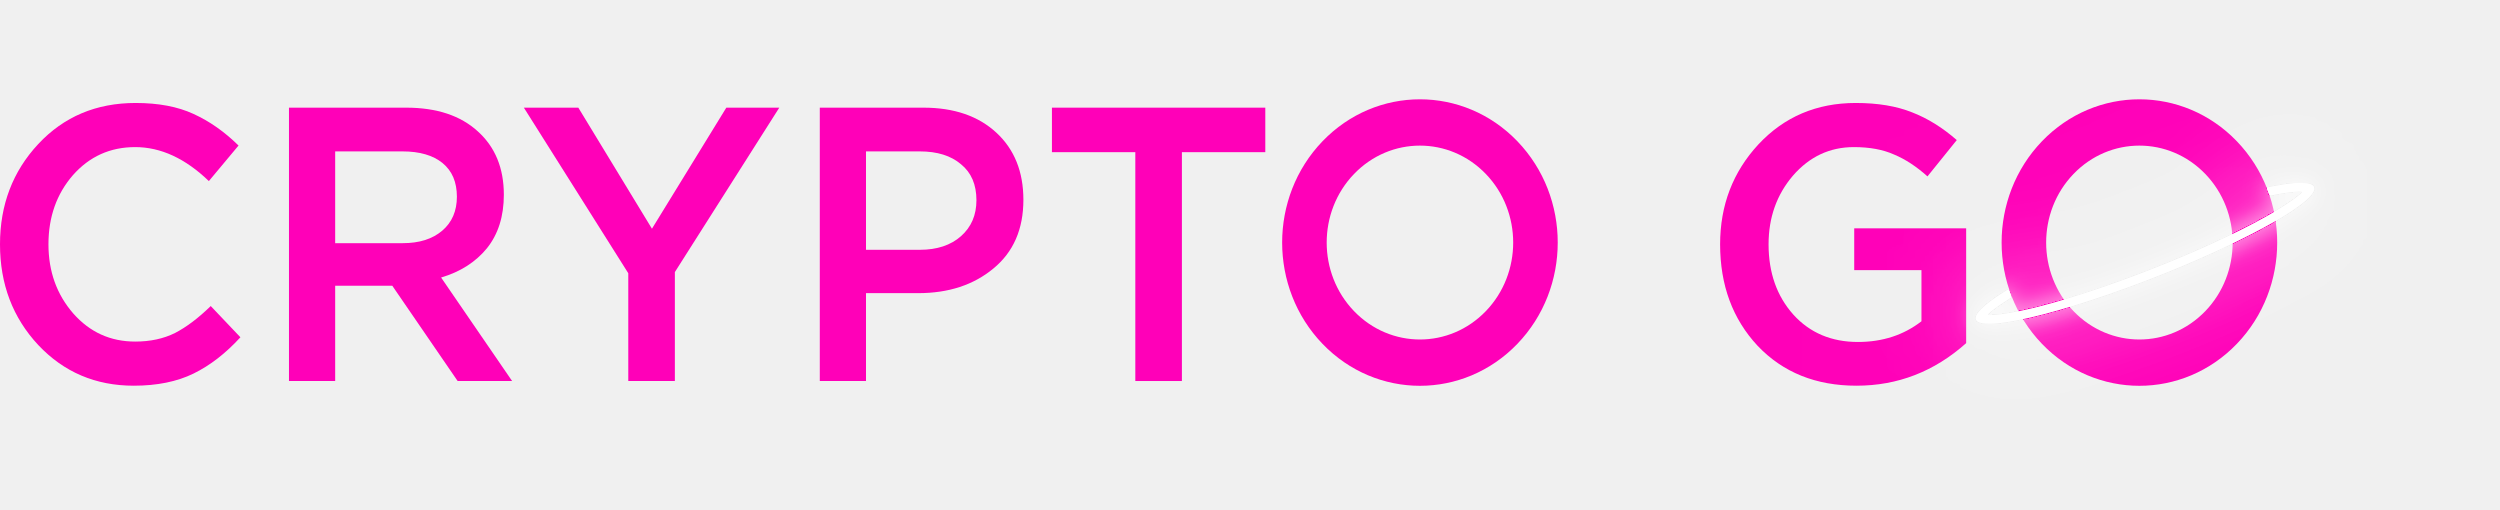
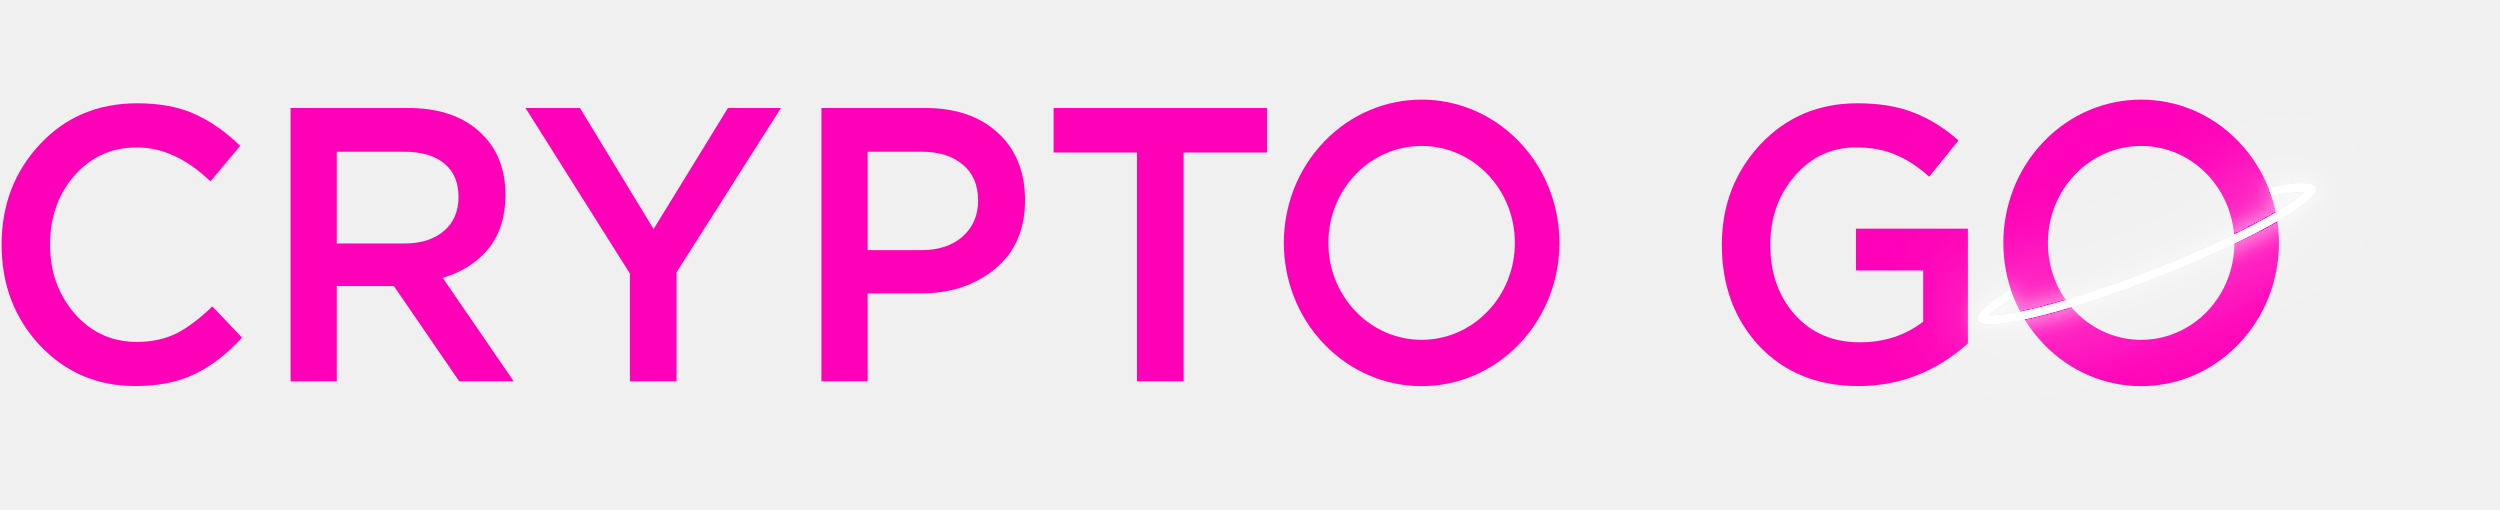
- <svg xmlns="http://www.w3.org/2000/svg" width="579" height="118" viewBox="0 0 579 118" fill="none">
-   <path d="M30.972 89.329C22.156 89.329 14.79 86.194 8.874 79.923C2.958 73.592 0 65.814 0 56.589C0 47.424 2.958 39.676 8.874 33.345C14.79 27.014 22.301 23.849 31.407 23.849C36.685 23.849 41.151 24.693 44.805 26.381C48.517 28.069 51.997 30.511 55.245 33.707L48.372 41.937C42.92 36.691 37.236 34.069 31.32 34.069C25.52 34.069 20.706 36.239 16.878 40.581C13.108 44.922 11.223 50.258 11.223 56.589C11.223 62.86 13.137 68.196 16.965 72.597C20.793 76.938 25.578 79.109 31.32 79.109C34.8 79.109 37.874 78.446 40.542 77.119C43.21 75.733 45.965 73.652 48.807 70.879L55.679 78.114C52.258 81.853 48.633 84.656 44.805 86.525C40.977 88.394 36.366 89.329 30.972 89.329Z" fill="#FF00B8" />
-   <path d="M66.927 88.244V24.934H94.071C101.147 24.934 106.686 26.773 110.688 30.451C114.69 34.069 116.69 38.953 116.69 45.103C116.69 50.107 115.385 54.237 112.776 57.493C110.166 60.689 106.628 62.95 102.162 64.276L118.604 88.244H105.99L90.852 66.176H77.628V88.244H66.927ZM77.628 56.318H93.288C97.116 56.318 100.161 55.353 102.423 53.423C104.685 51.494 105.816 48.871 105.816 45.555C105.816 42.178 104.714 39.586 102.51 37.777C100.306 35.968 97.203 35.063 93.201 35.063H77.628V56.318Z" fill="#FF00B8" />
-   <path d="M145.51 88.244V63.282L121.325 24.934H133.939L150.991 52.971L168.217 24.934H180.484L156.298 63.01V88.244H145.51Z" fill="#FF00B8" />
-   <path d="M189.864 88.244V24.934H213.876C220.952 24.934 226.578 26.863 230.754 30.722C234.93 34.581 237.018 39.767 237.018 46.278C237.018 53.092 234.698 58.398 230.058 62.196C225.476 65.995 219.676 67.894 212.658 67.894H200.565V88.244H189.864ZM200.565 57.855H213.006C217.008 57.855 220.198 56.8 222.576 54.69C224.954 52.579 226.143 49.806 226.143 46.369C226.143 42.751 224.954 39.978 222.576 38.048C220.256 36.058 217.066 35.063 213.006 35.063H200.565V57.855Z" fill="#FF00B8" />
-   <path d="M262.941 88.244V35.244H243.627V24.934H293.043V35.244H273.729V88.244H262.941Z" fill="#FF00B8" />
-   <path d="M429.959 89.329C420.563 89.329 412.936 86.254 407.078 80.104C401.278 73.894 398.378 66.055 398.378 56.589C398.378 47.545 401.336 39.827 407.252 33.436C413.226 27.044 420.737 23.849 429.785 23.849C434.889 23.849 439.239 24.572 442.835 26.019C446.431 27.406 449.882 29.547 453.188 32.441L446.402 40.852C443.85 38.561 441.269 36.872 438.659 35.787C436.107 34.642 433.004 34.069 429.35 34.069C423.782 34.069 419.084 36.269 415.256 40.671C411.486 45.072 409.601 50.379 409.601 56.589C409.601 63.161 411.515 68.588 415.343 72.868C419.171 77.089 424.159 79.2 430.307 79.2C435.991 79.2 440.892 77.602 445.01 74.406V62.558H429.437V52.881H455.363V79.471C447.997 86.043 439.529 89.329 429.959 89.329Z" fill="#FF00B8" />
-   <path d="M351.424 32.717C363.886 45.673 363.886 66.678 351.424 79.634C338.961 92.59 318.755 92.59 306.293 79.634C293.83 66.678 293.83 45.673 306.293 32.717C318.755 19.761 338.961 19.761 351.424 32.717ZM313.587 72.051C322.021 80.818 335.695 80.818 344.129 72.051C352.563 63.283 352.563 49.068 344.129 40.3C335.695 31.532 322.021 31.532 313.587 40.3C305.153 49.068 305.153 63.283 313.587 72.051Z" fill="#FF00B8" />
-   <path d="M518.051 32.717C530.514 45.673 530.514 66.678 518.051 79.634C505.589 92.59 485.383 92.59 472.92 79.634C460.458 66.678 460.458 45.673 472.92 32.717C485.383 19.761 505.589 19.761 518.051 32.717ZM480.215 72.051C488.649 80.818 502.323 80.818 510.757 72.051C519.191 63.283 519.191 49.068 510.757 40.3C502.323 31.532 488.649 31.532 480.215 40.3C471.781 49.068 471.781 63.283 480.215 72.051Z" fill="#FF00B8" />
-   <g filter="url(#filter0_dddd_326_1374)">
-     <path fill-rule="evenodd" clip-rule="evenodd" d="M531.508 42.385C530.015 42.519 528.124 42.798 526.282 43.156C525.189 43.367 525.014 43.417 524.975 43.524C524.942 43.611 525.505 45.078 525.628 45.225C525.69 45.299 525.748 45.315 525.869 45.289C528.378 44.758 531.356 44.356 532.544 44.388C533.055 44.402 533.1 44.411 533.114 44.507C533.124 44.581 533.02 44.703 532.743 44.94C529.329 47.867 521.882 52.051 512.293 56.432C494.761 64.441 474 71.401 463.628 72.747C462.536 72.889 461.117 73.001 460.733 72.975C460.211 72.939 460.408 72.693 461.844 71.581C462.477 71.092 464.126 69.963 465.026 69.403C465.736 68.96 465.809 68.901 465.809 68.759C465.809 68.561 465.291 67.113 465.202 67.065C465.099 67.008 464.999 67.06 463.94 67.729C461.539 69.247 459.9 70.487 458.785 71.631C457.941 72.497 457.57 73.102 457.559 73.629C457.545 74.294 458.028 74.675 459.159 74.89C459.731 74.999 461.576 75.011 462.526 74.912C468.438 74.295 477.153 72.02 488.18 68.215C499.885 64.175 511.806 59.164 521.257 54.31C525.511 52.126 528.496 50.412 531 48.718C533.775 46.841 535.318 45.444 535.838 44.337C535.996 44.001 536.012 43.925 535.994 43.63C535.966 43.181 535.809 42.971 535.327 42.738C534.729 42.45 534.366 42.395 532.973 42.379C532.292 42.371 531.633 42.374 531.508 42.385Z" fill="white" />
+ <svg xmlns="http://www.w3.org/2000/svg" width="809" height="165" viewBox="0 0 809 165" fill="none">
+   <path d="M43.791 124.921C31.472 124.921 21.179 120.54 12.912 111.778C4.646 102.931 0.513 92.063 0.513 79.172C0.513 66.366 4.646 55.539 12.912 46.693C21.179 37.846 31.674 33.423 44.398 33.423C51.774 33.423 58.014 34.602 63.12 36.961C68.307 39.321 73.169 42.733 77.708 47.198L68.104 58.699C60.486 51.369 52.544 47.704 44.277 47.704C36.172 47.704 29.446 50.737 24.097 56.803C18.829 62.869 16.195 70.326 16.195 79.172C16.195 87.934 18.869 95.391 24.218 101.541C29.567 107.607 36.254 110.64 44.277 110.64C49.14 110.64 53.435 109.714 57.163 107.86C60.891 105.922 64.741 103.016 68.712 99.14L78.316 109.25C73.534 114.474 68.469 118.392 63.12 121.004C57.771 123.615 51.328 124.921 43.791 124.921Z" fill="#FF00B8" />
+   <path d="M94.032 123.405V34.939H131.961C141.849 34.939 149.589 37.509 155.181 42.648C160.773 47.704 163.569 54.528 163.569 63.122C163.569 70.115 161.745 75.886 158.098 80.436C154.451 84.901 149.508 88.061 143.267 89.914L166.243 123.405H148.616L127.463 92.568H108.985V123.405H94.032ZM108.985 78.793H130.867C136.216 78.793 140.471 77.445 143.632 74.749C146.793 72.053 148.373 68.388 148.373 63.754C148.373 59.036 146.833 55.413 143.753 52.885C140.674 50.358 136.338 49.094 130.746 49.094H108.985V78.793Z" fill="#FF00B8" />
+   <path d="M203.84 123.405V88.524L170.044 34.939H187.672L211.499 74.117L235.569 34.939H252.71L218.915 88.145V123.405H203.84Z" fill="#FF00B8" />
+   <path d="M265.818 123.405V34.939H299.37C309.258 34.939 317.119 37.635 322.955 43.028C328.79 48.42 331.707 55.666 331.707 64.765C331.707 74.285 328.466 81.7 321.982 87.007C315.579 92.316 307.475 94.969 297.669 94.969H280.771V123.405H265.818ZM280.771 80.941H298.155C303.747 80.941 308.204 79.467 311.527 76.518C314.85 73.569 316.512 69.694 316.512 64.891C316.512 59.836 314.85 55.96 311.527 53.264C308.285 50.484 303.828 49.094 298.155 49.094H280.771V80.941Z" fill="#FF00B8" />
+   <path d="M367.931 123.405V49.347H340.943V34.939H409.993V49.347H383.005V123.405H367.931Z" fill="#FF00B8" />
+   <path d="M601.312 124.921C588.183 124.921 577.525 120.624 569.34 112.031C561.235 103.353 557.183 92.4 557.183 79.172C557.183 66.534 561.316 55.75 569.583 46.819C577.931 37.888 588.426 33.423 601.069 33.423C608.201 33.423 614.279 34.434 619.304 36.456C624.329 38.394 629.151 41.385 633.771 45.429L624.289 57.182C620.723 53.98 617.116 51.621 613.469 50.105C609.903 48.504 605.567 47.704 600.461 47.704C592.681 47.704 586.116 50.779 580.767 56.929C575.499 63.08 572.865 70.494 572.865 79.172C572.865 88.356 575.54 95.938 580.889 101.92C586.238 107.818 593.208 110.767 601.798 110.767C609.741 110.767 616.589 108.534 622.343 104.069V87.513H600.583V73.99H636.81V111.146C626.517 120.33 614.685 124.921 601.312 124.921Z" fill="#FF00B8" />
+   <path d="M491.571 45.815C508.986 63.918 508.986 93.27 491.571 111.374C474.157 129.478 445.923 129.478 428.508 111.374C411.094 93.27 411.094 63.918 428.508 45.815C445.923 27.711 474.157 27.711 491.571 45.815ZM438.701 100.777C450.486 113.029 469.593 113.029 481.378 100.777C493.163 88.526 493.164 68.662 481.378 56.411C469.593 44.16 450.486 44.16 438.701 56.411C426.916 68.662 426.916 88.526 438.701 100.777Z" fill="#FF00B8" />
+   <path d="M724.407 45.815C741.821 63.918 741.821 93.27 724.407 111.374C706.992 129.478 678.758 129.478 661.344 111.374C643.929 93.27 643.929 63.918 661.344 45.815C678.758 27.711 706.992 27.711 724.407 45.815ZM671.537 100.777C683.322 113.029 702.429 113.029 714.214 100.777C725.999 88.526 725.999 68.662 714.214 56.411C702.429 44.16 683.322 44.16 671.537 56.411C659.752 68.662 659.752 88.526 671.537 100.777Z" fill="#FF00B8" />
+   <g filter="url(#filter0_dddd_162_505)">
+     <path fill-rule="evenodd" clip-rule="evenodd" d="M743.211 59.324C741.124 59.512 738.482 59.901 735.908 60.401C734.381 60.697 734.137 60.766 734.081 60.916C734.036 61.038 734.823 63.087 734.994 63.293C735.081 63.397 735.161 63.418 735.331 63.382C738.837 62.64 742.999 62.078 744.658 62.123C745.372 62.142 745.436 62.156 745.454 62.289C745.468 62.393 745.323 62.563 744.937 62.895C740.166 66.984 729.759 72.832 716.361 78.952C691.862 90.144 662.853 99.87 648.359 101.751C646.833 101.949 644.85 102.105 644.314 102.068C643.584 102.019 643.859 101.674 645.867 100.122C646.75 99.438 649.055 97.86 650.312 97.077C651.305 96.459 651.406 96.376 651.406 96.178C651.406 95.901 650.683 93.878 650.559 93.81C650.414 93.731 650.274 93.804 648.795 94.739C645.439 96.86 643.149 98.593 641.592 100.191C640.413 101.401 639.894 102.246 639.878 102.982C639.859 103.912 640.534 104.444 642.114 104.745C642.914 104.897 645.491 104.914 646.819 104.775C655.08 103.914 667.259 100.735 682.666 95.417C699.022 89.773 715.68 82.771 728.887 75.988C734.831 72.935 739.002 70.541 742.5 68.174C746.378 65.551 748.534 63.598 749.26 62.053C749.481 61.583 749.505 61.476 749.479 61.064C749.44 60.436 749.221 60.142 748.547 59.818C747.711 59.416 747.204 59.338 745.258 59.316C744.307 59.305 743.386 59.309 743.211 59.324Z" fill="white" />
  </g>
  <defs>
-     <filter id="filter0_dddd_326_1374" x="415.207" y="0.023" width="163.145" height="117.309" filterUnits="userSpaceOnUse" color-interpolation-filters="sRGB">
+     <filter id="filter0_dddd_162_505" x="580.698" y="0.13" width="227.97" height="163.92" filterUnits="userSpaceOnUse" color-interpolation-filters="sRGB">
      <feFlood flood-opacity="0" result="BackgroundImageFix" />
      <feColorMatrix in="SourceAlpha" type="matrix" values="0 0 0 0 0 0 0 0 0 0 0 0 0 0 0 0 0 0 127 0" result="hardAlpha" />
      <feOffset />
-       <feGaussianBlur stdDeviation="9.573" />
+       <feGaussianBlur stdDeviation="13.377" />
      <feComposite in2="hardAlpha" operator="out" />
      <feColorMatrix type="matrix" values="0 0 0 0 1 0 0 0 0 1 0 0 0 0 1 0 0 0 0.6 0" />
-       <feBlend mode="normal" in2="BackgroundImageFix" result="effect1_dropShadow_326_1374" />
+       <feBlend mode="normal" in2="BackgroundImageFix" result="effect1_dropShadow_162_505" />
      <feColorMatrix in="SourceAlpha" type="matrix" values="0 0 0 0 0 0 0 0 0 0 0 0 0 0 0 0 0 0 127 0" result="hardAlpha" />
      <feOffset />
-       <feGaussianBlur stdDeviation="10.588" />
+       <feGaussianBlur stdDeviation="14.795" />
      <feComposite in2="hardAlpha" operator="out" />
      <feColorMatrix type="matrix" values="0 0 0 0 1 0 0 0 0 1 0 0 0 0 1 0 0 0 1 0" />
-       <feBlend mode="normal" in2="effect1_dropShadow_326_1374" result="effect2_dropShadow_326_1374" />
+       <feBlend mode="normal" in2="effect1_dropShadow_162_505" result="effect2_dropShadow_162_505" />
      <feColorMatrix in="SourceAlpha" type="matrix" values="0 0 0 0 0 0 0 0 0 0 0 0 0 0 0 0 0 0 127 0" result="hardAlpha" />
      <feOffset />
-       <feGaussianBlur stdDeviation="21.176" />
+       <feGaussianBlur stdDeviation="29.59" />
      <feComposite in2="hardAlpha" operator="out" />
      <feColorMatrix type="matrix" values="0 0 0 0 1 0 0 0 0 1 0 0 0 0 1 0 0 0 0.5 0" />
-       <feBlend mode="normal" in2="effect2_dropShadow_326_1374" result="effect3_dropShadow_326_1374" />
+       <feBlend mode="normal" in2="effect2_dropShadow_162_505" result="effect3_dropShadow_162_505" />
      <feColorMatrix in="SourceAlpha" type="matrix" values="0 0 0 0 0 0 0 0 0 0 0 0 0 0 0 0 0 0 127 0" result="hardAlpha" />
      <feOffset />
-       <feGaussianBlur stdDeviation="2.471" />
+       <feGaussianBlur stdDeviation="3.452" />
      <feComposite in2="hardAlpha" operator="out" />
      <feColorMatrix type="matrix" values="0 0 0 0 1 0 0 0 0 1 0 0 0 0 1 0 0 0 1 0" />
-       <feBlend mode="normal" in2="effect3_dropShadow_326_1374" result="effect4_dropShadow_326_1374" />
-       <feBlend mode="normal" in="SourceGraphic" in2="effect4_dropShadow_326_1374" result="shape" />
+       <feBlend mode="normal" in2="effect3_dropShadow_162_505" result="effect4_dropShadow_162_505" />
+       <feBlend mode="normal" in="SourceGraphic" in2="effect4_dropShadow_162_505" result="shape" />
    </filter>
  </defs>
</svg>
